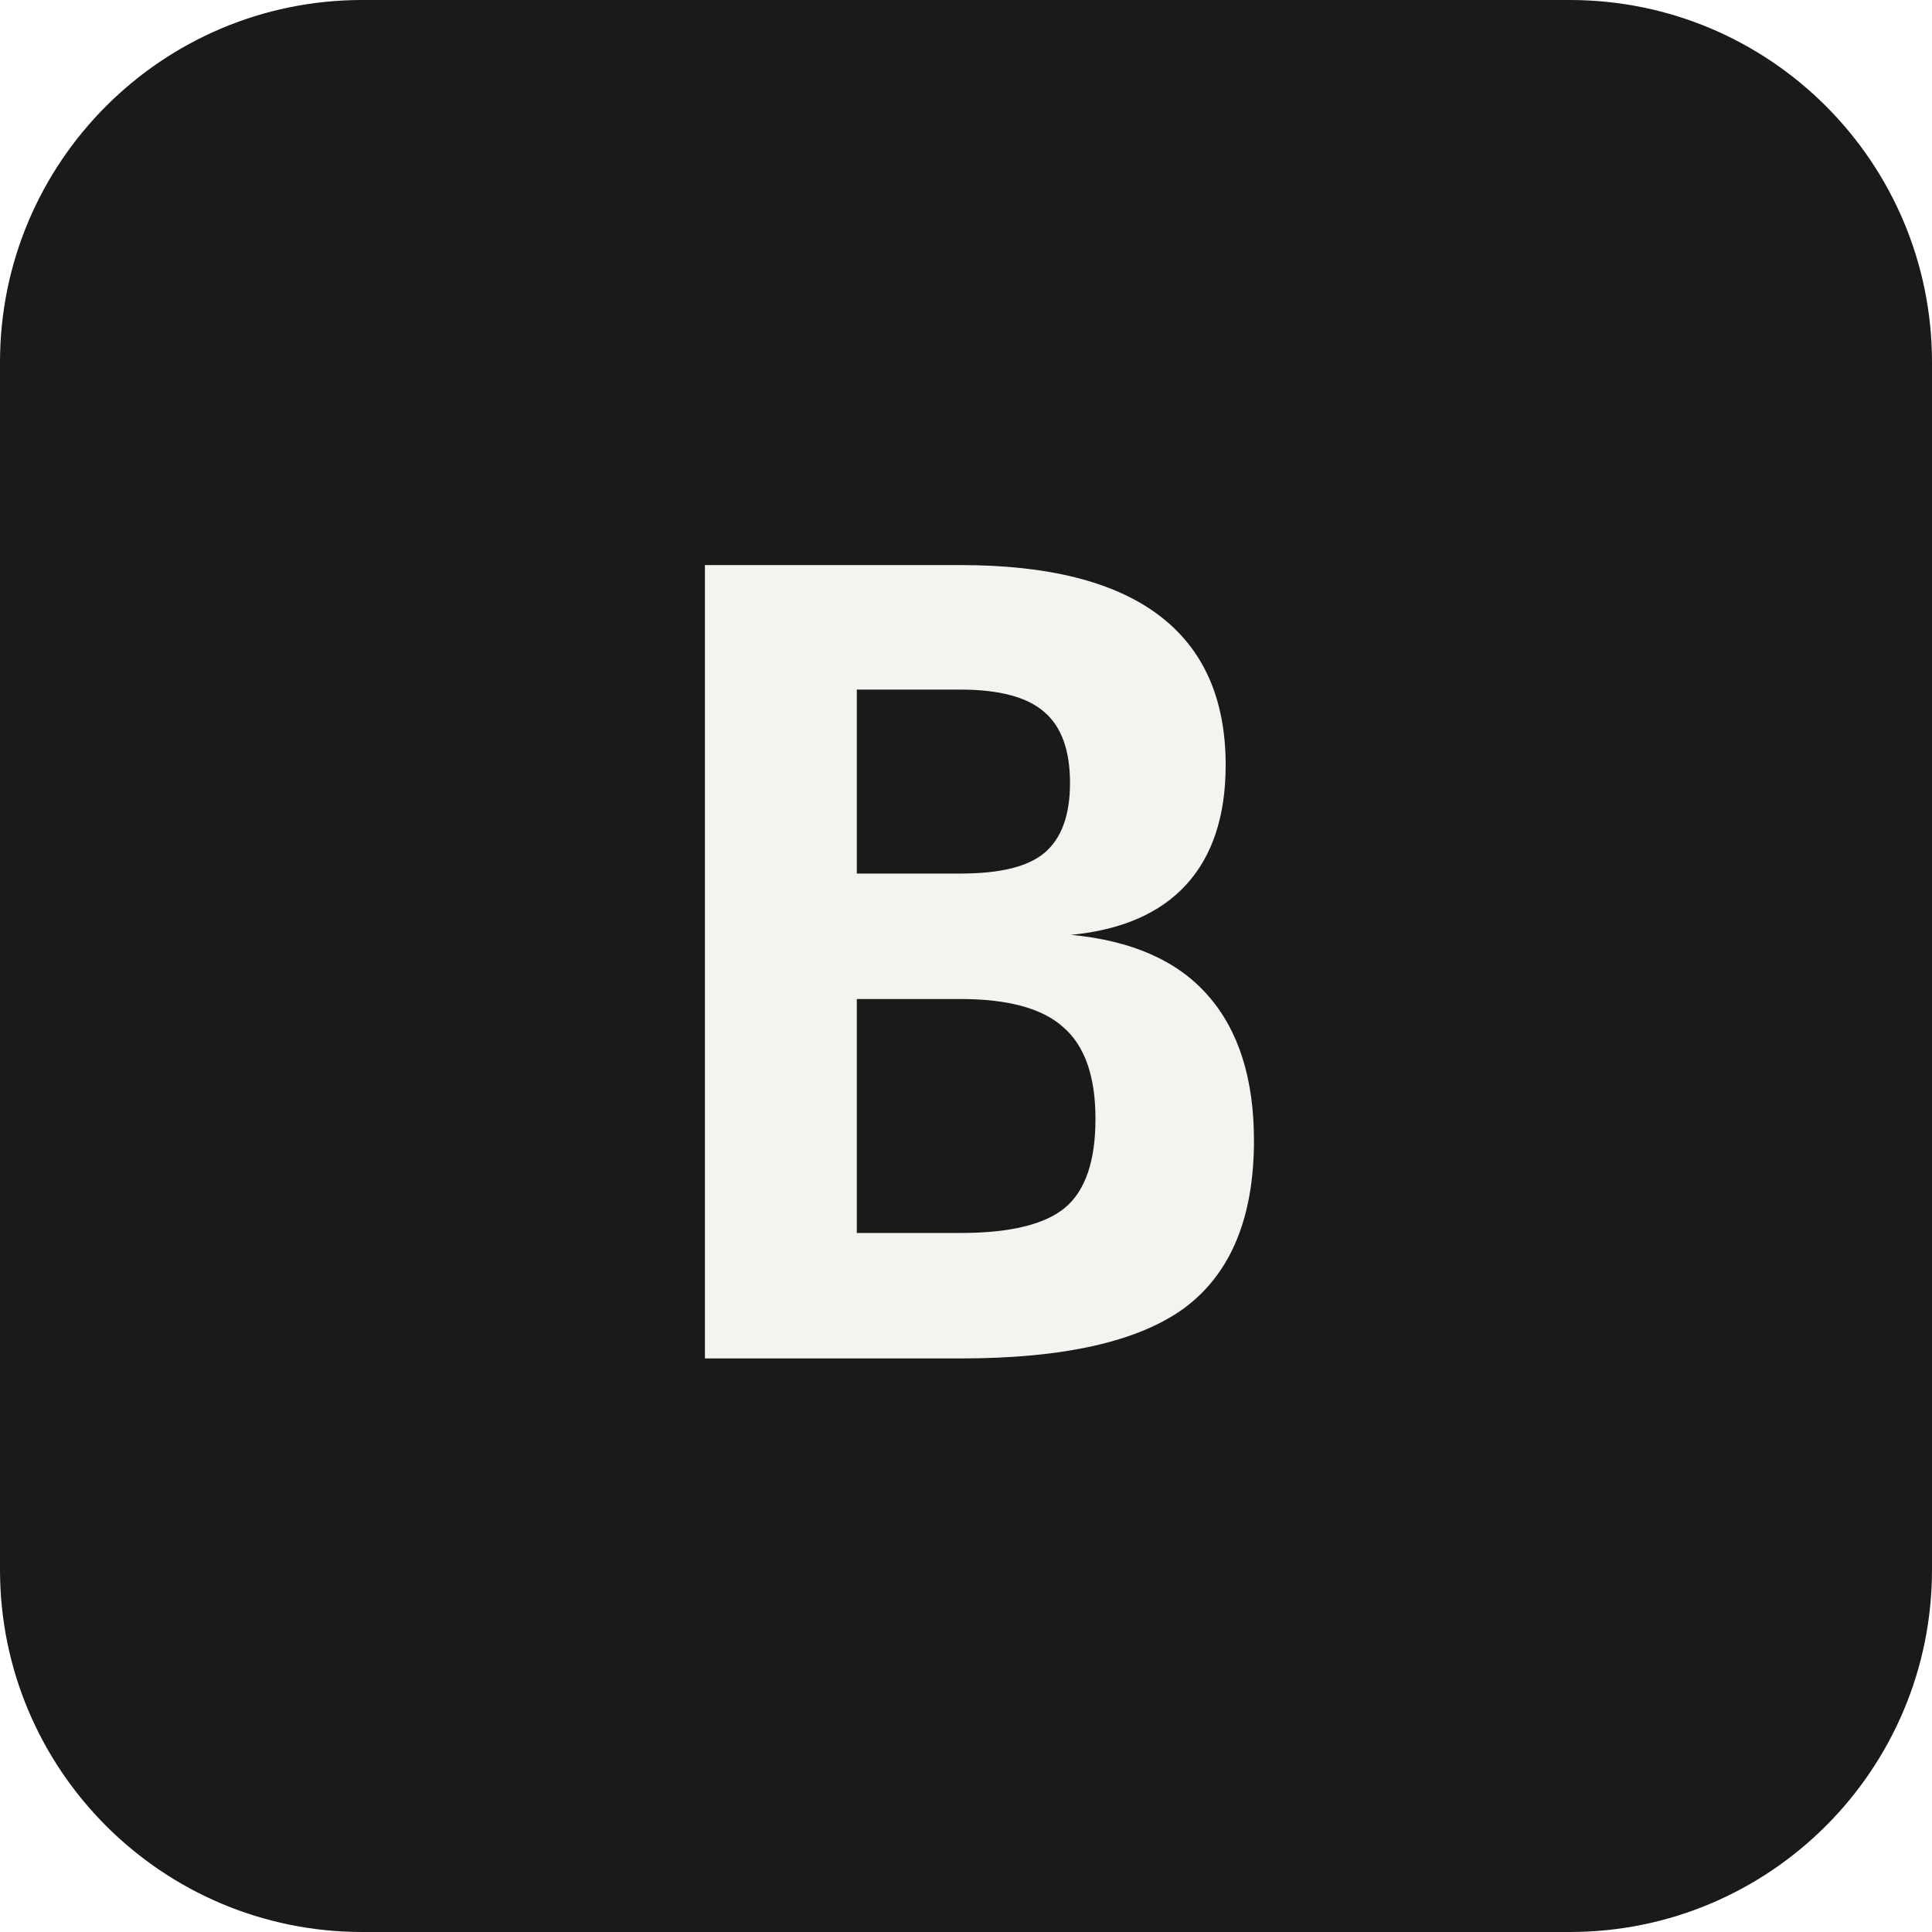
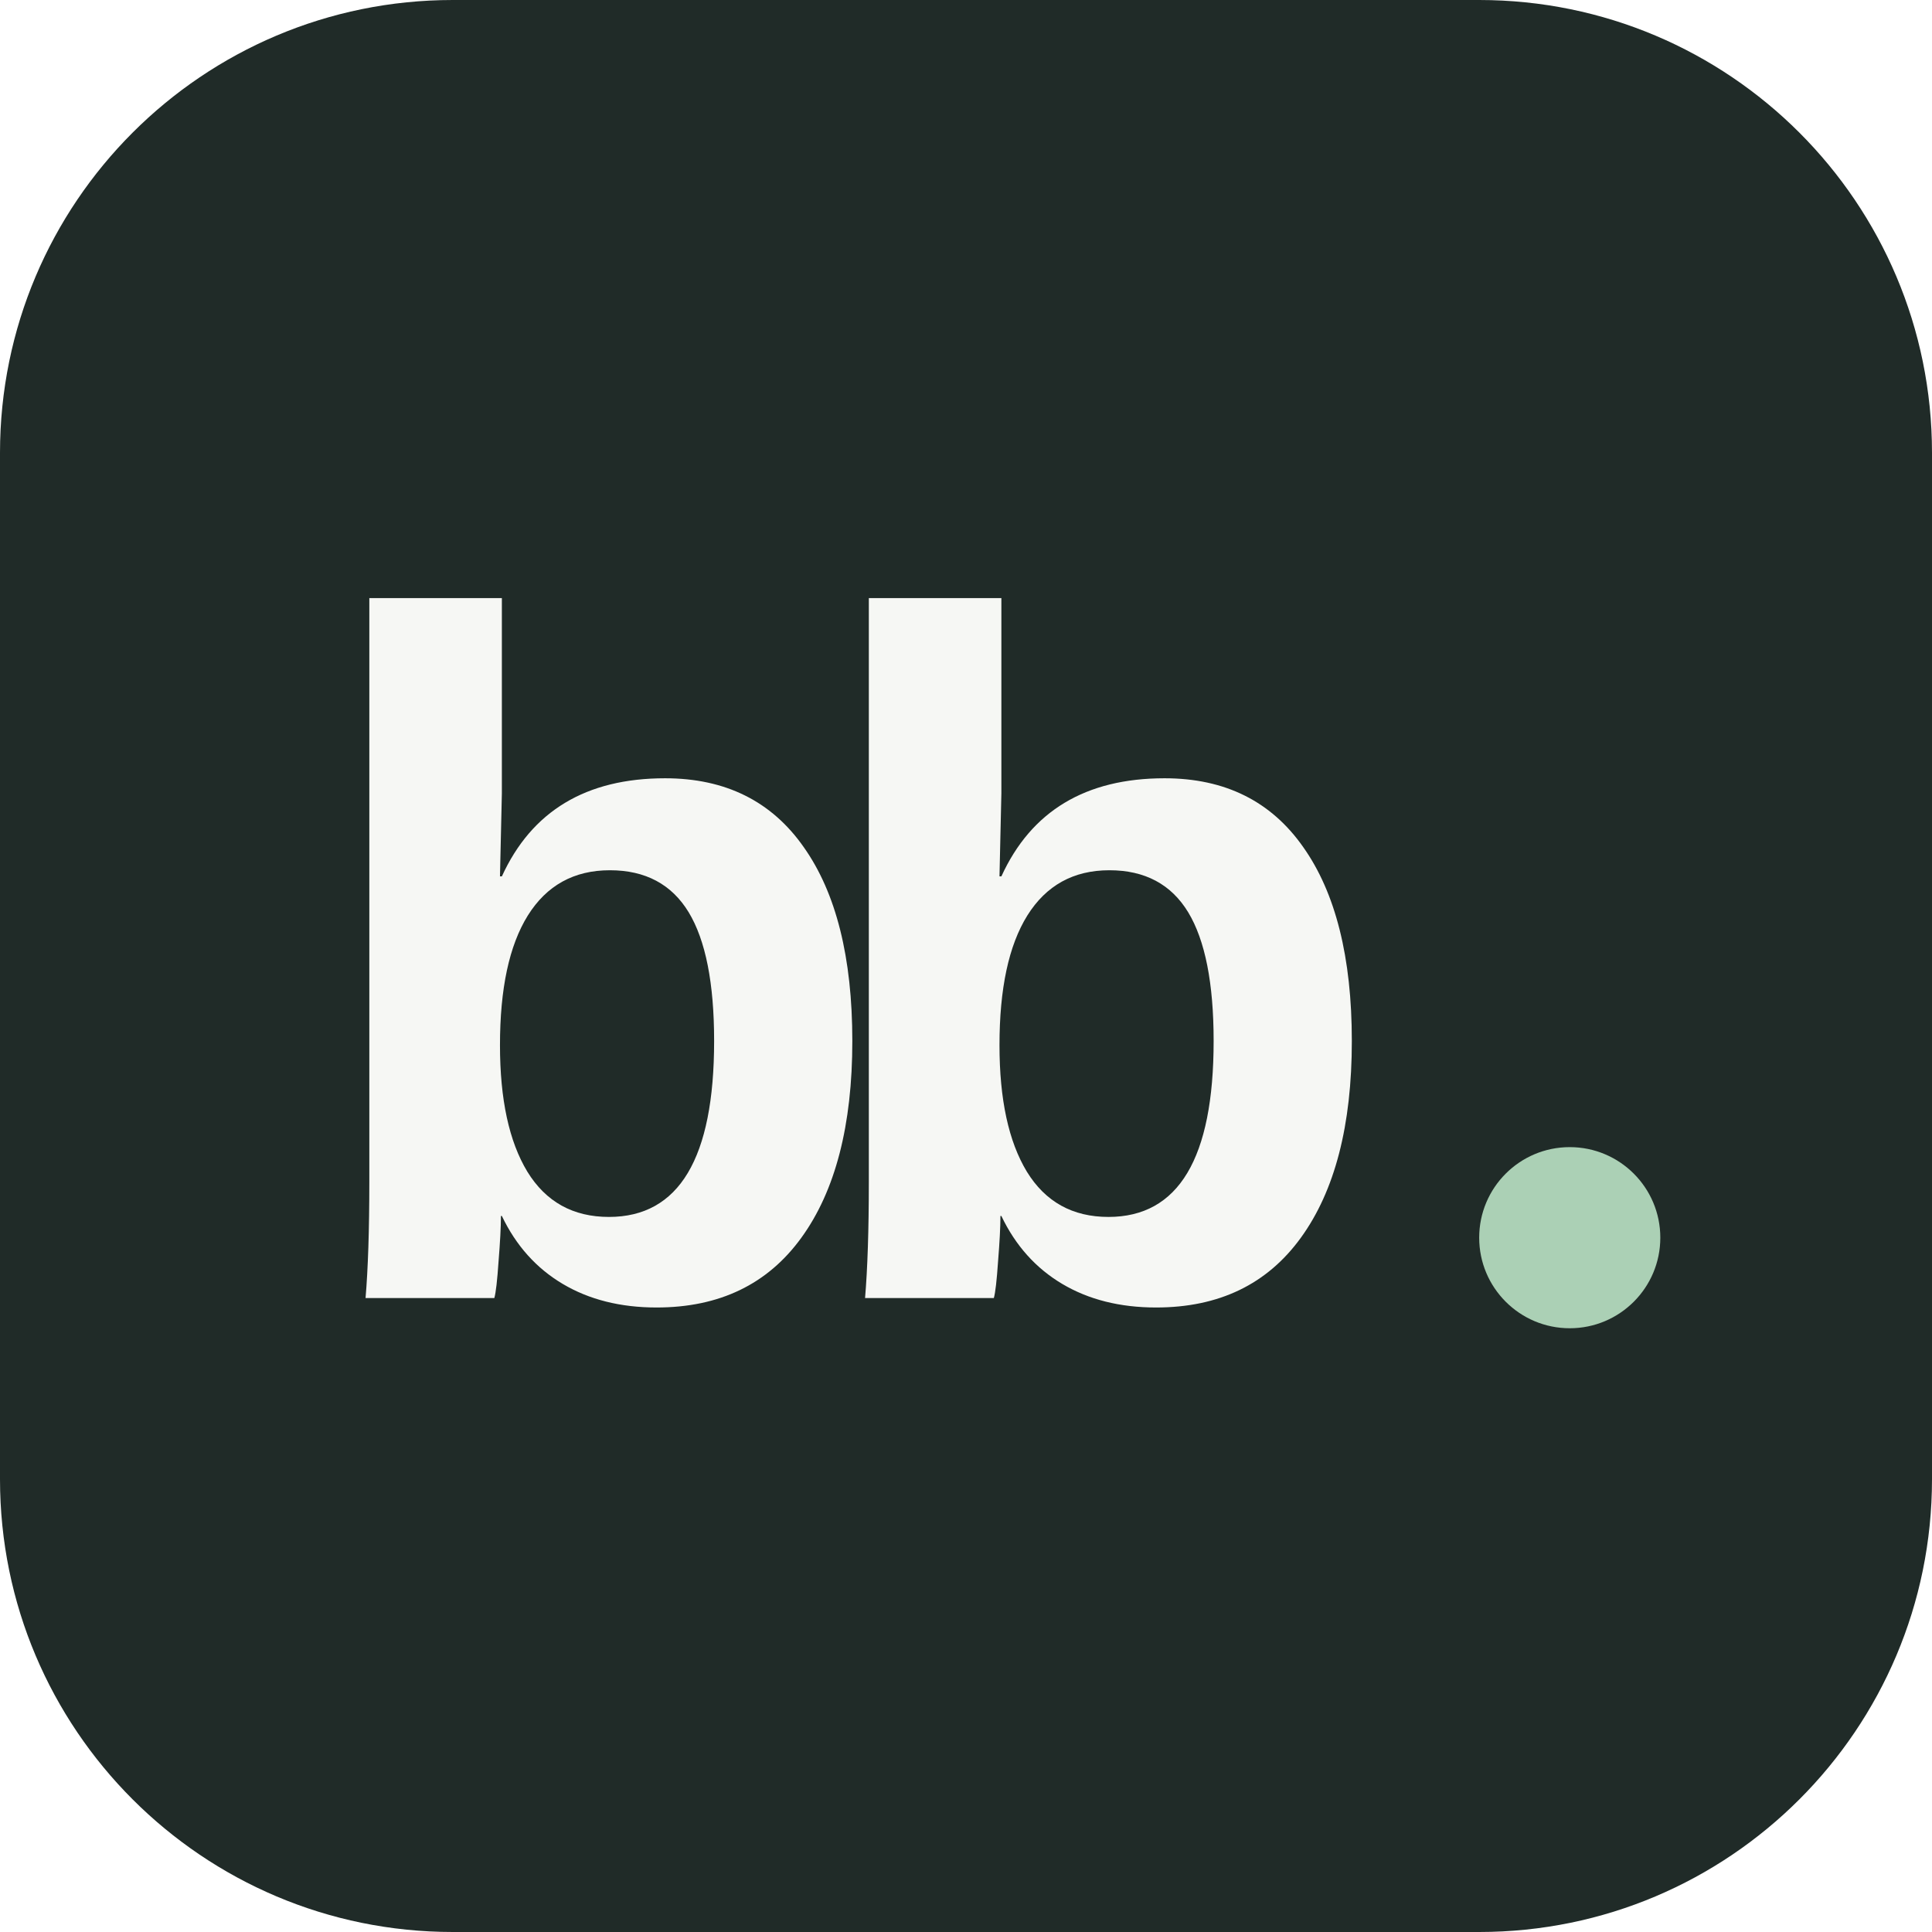
- <svg xmlns="http://www.w3.org/2000/svg" viewBox="0 0 32 32">
-   <rect width="32" height="32" rx="6" fill="#1a1a1a" />
-   <text x="16" y="22.5" text-anchor="middle" font-family="ui-monospace, 'SF Mono', Menlo, Consolas, monospace" font-size="18" font-weight="600" fill="#f4f3ef">B</text>
+ <svg xmlns="http://www.w3.org/2000/svg" viewBox="0 0 64 64">
+   <rect width="64" height="64" rx="15" fill="#202b28" />
+   <text x="10" y="43" font-family="Arial,sans-serif" font-size="32" font-weight="bold" letter-spacing="-3" fill="#f6f7f4">bb</text>
+   <circle cx="52" cy="41" r="3" fill="#abd0b5" />
</svg>
